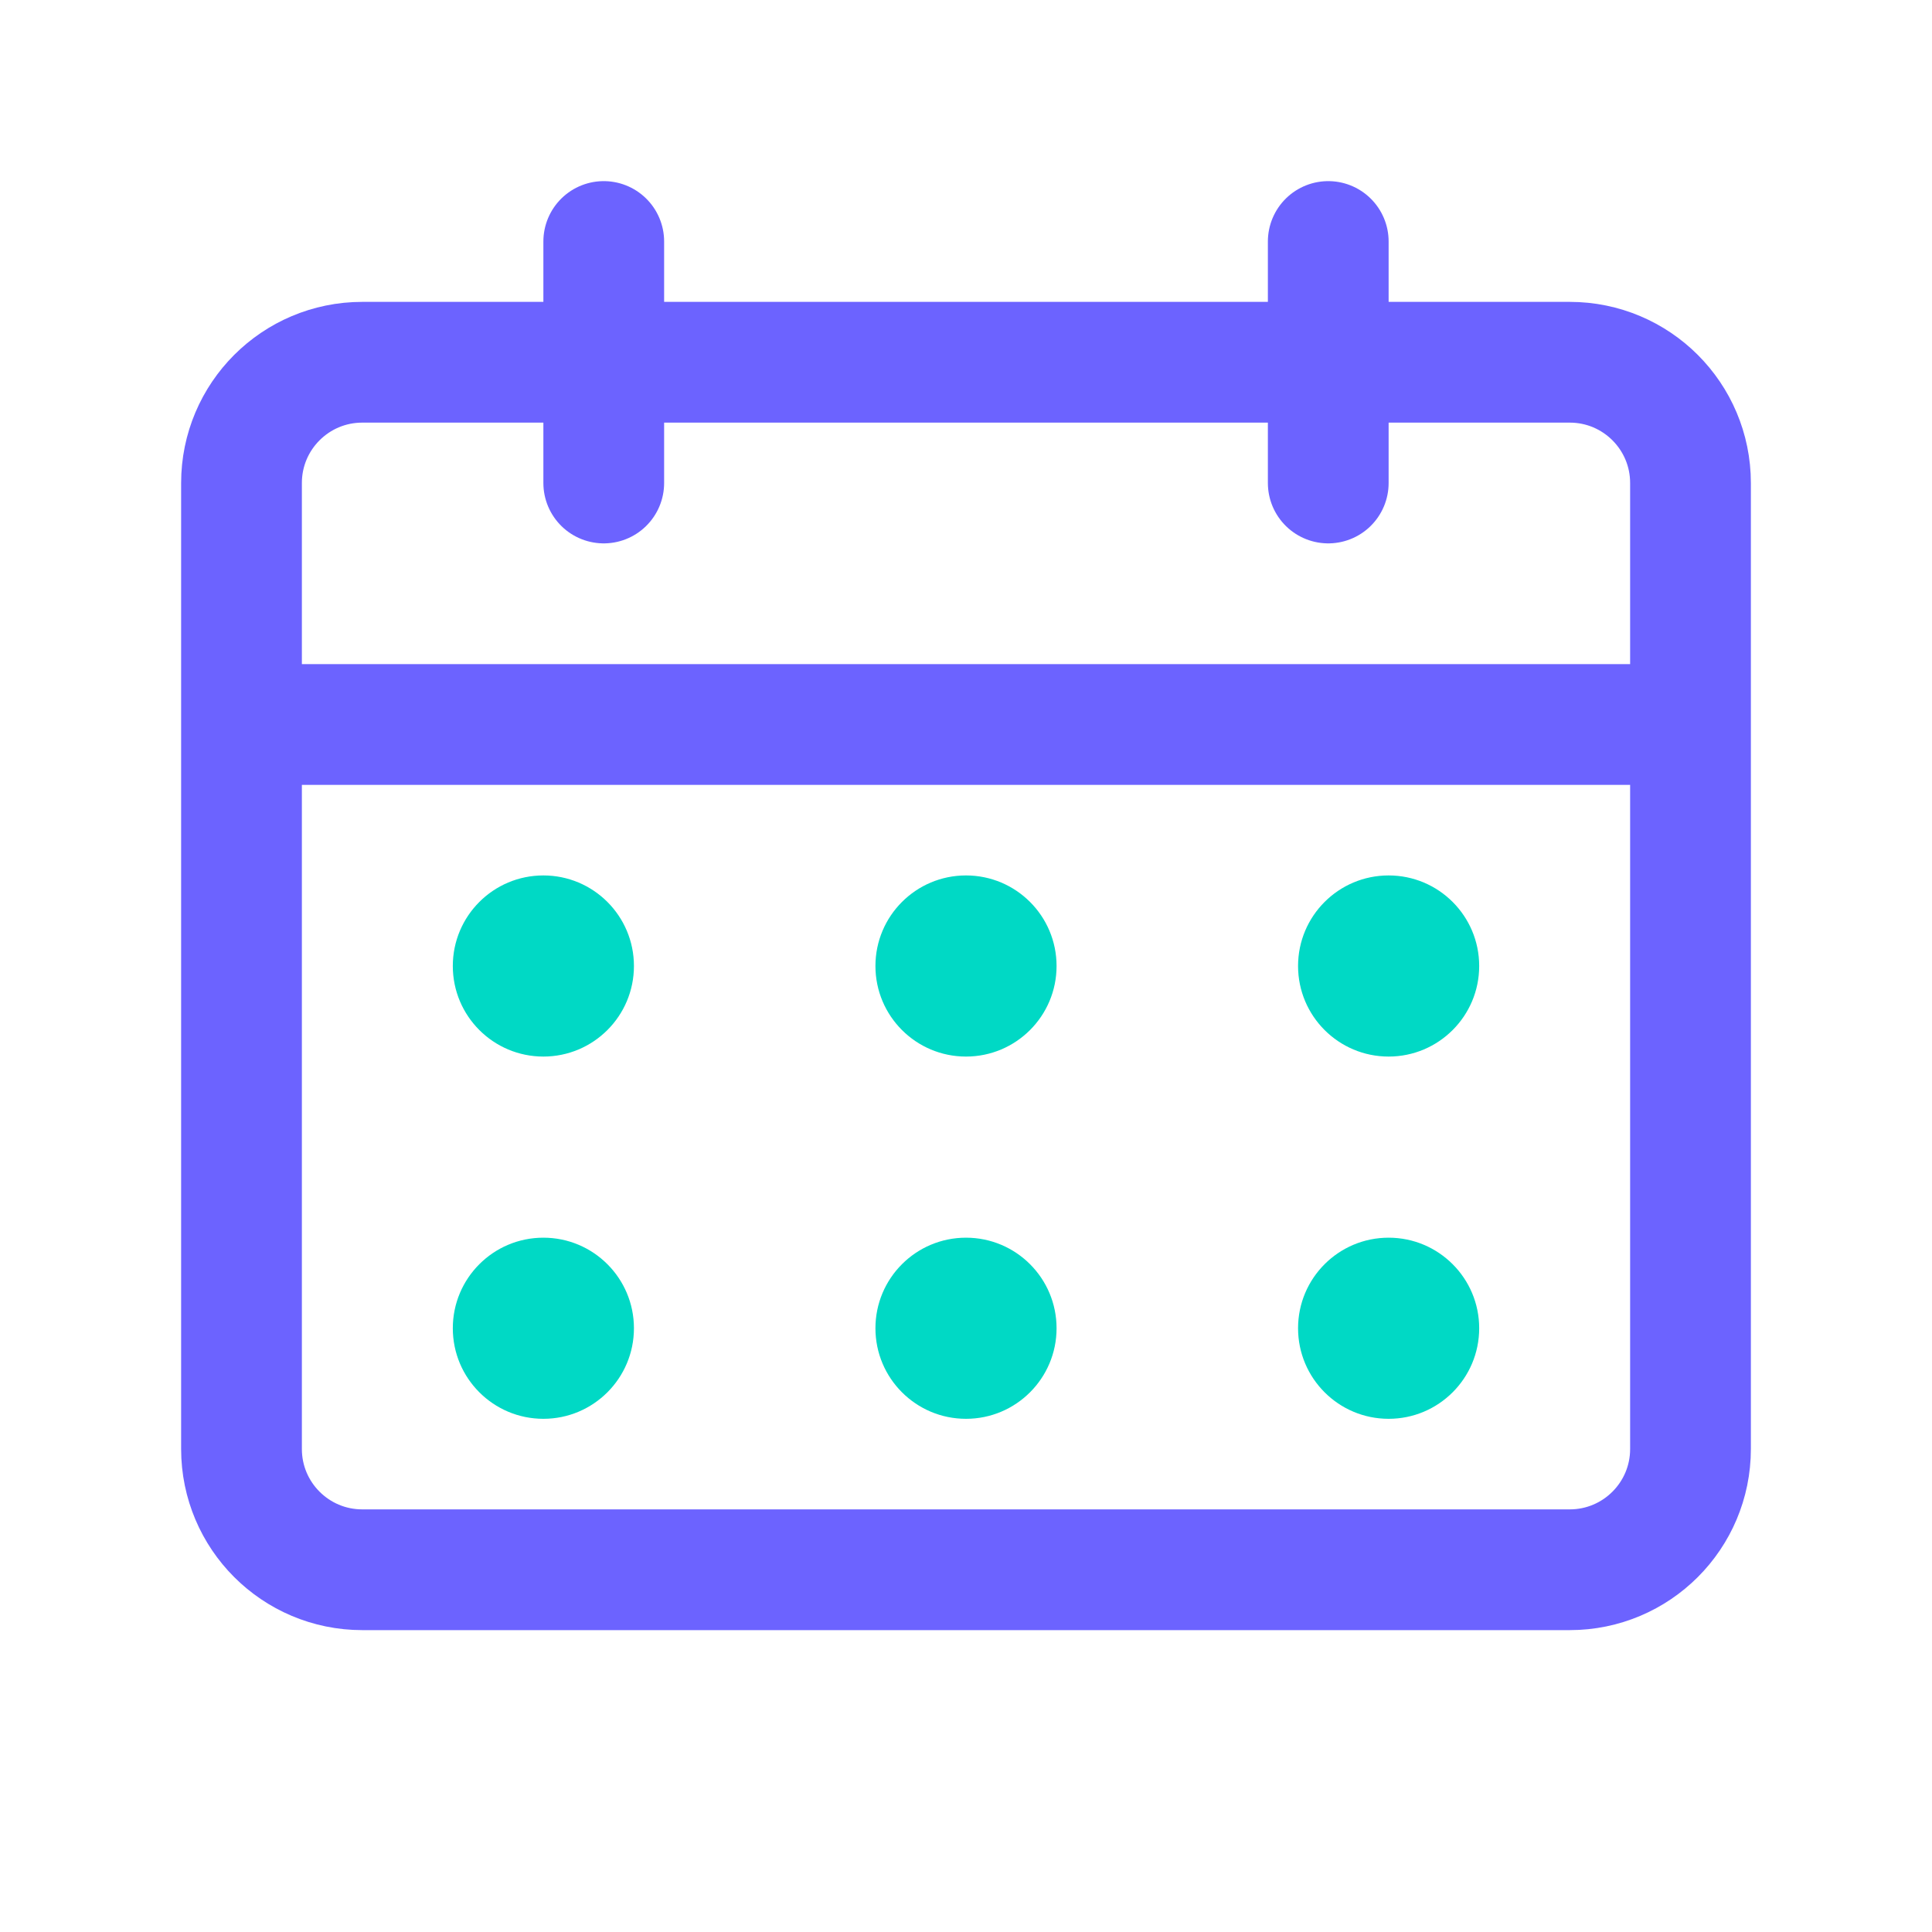
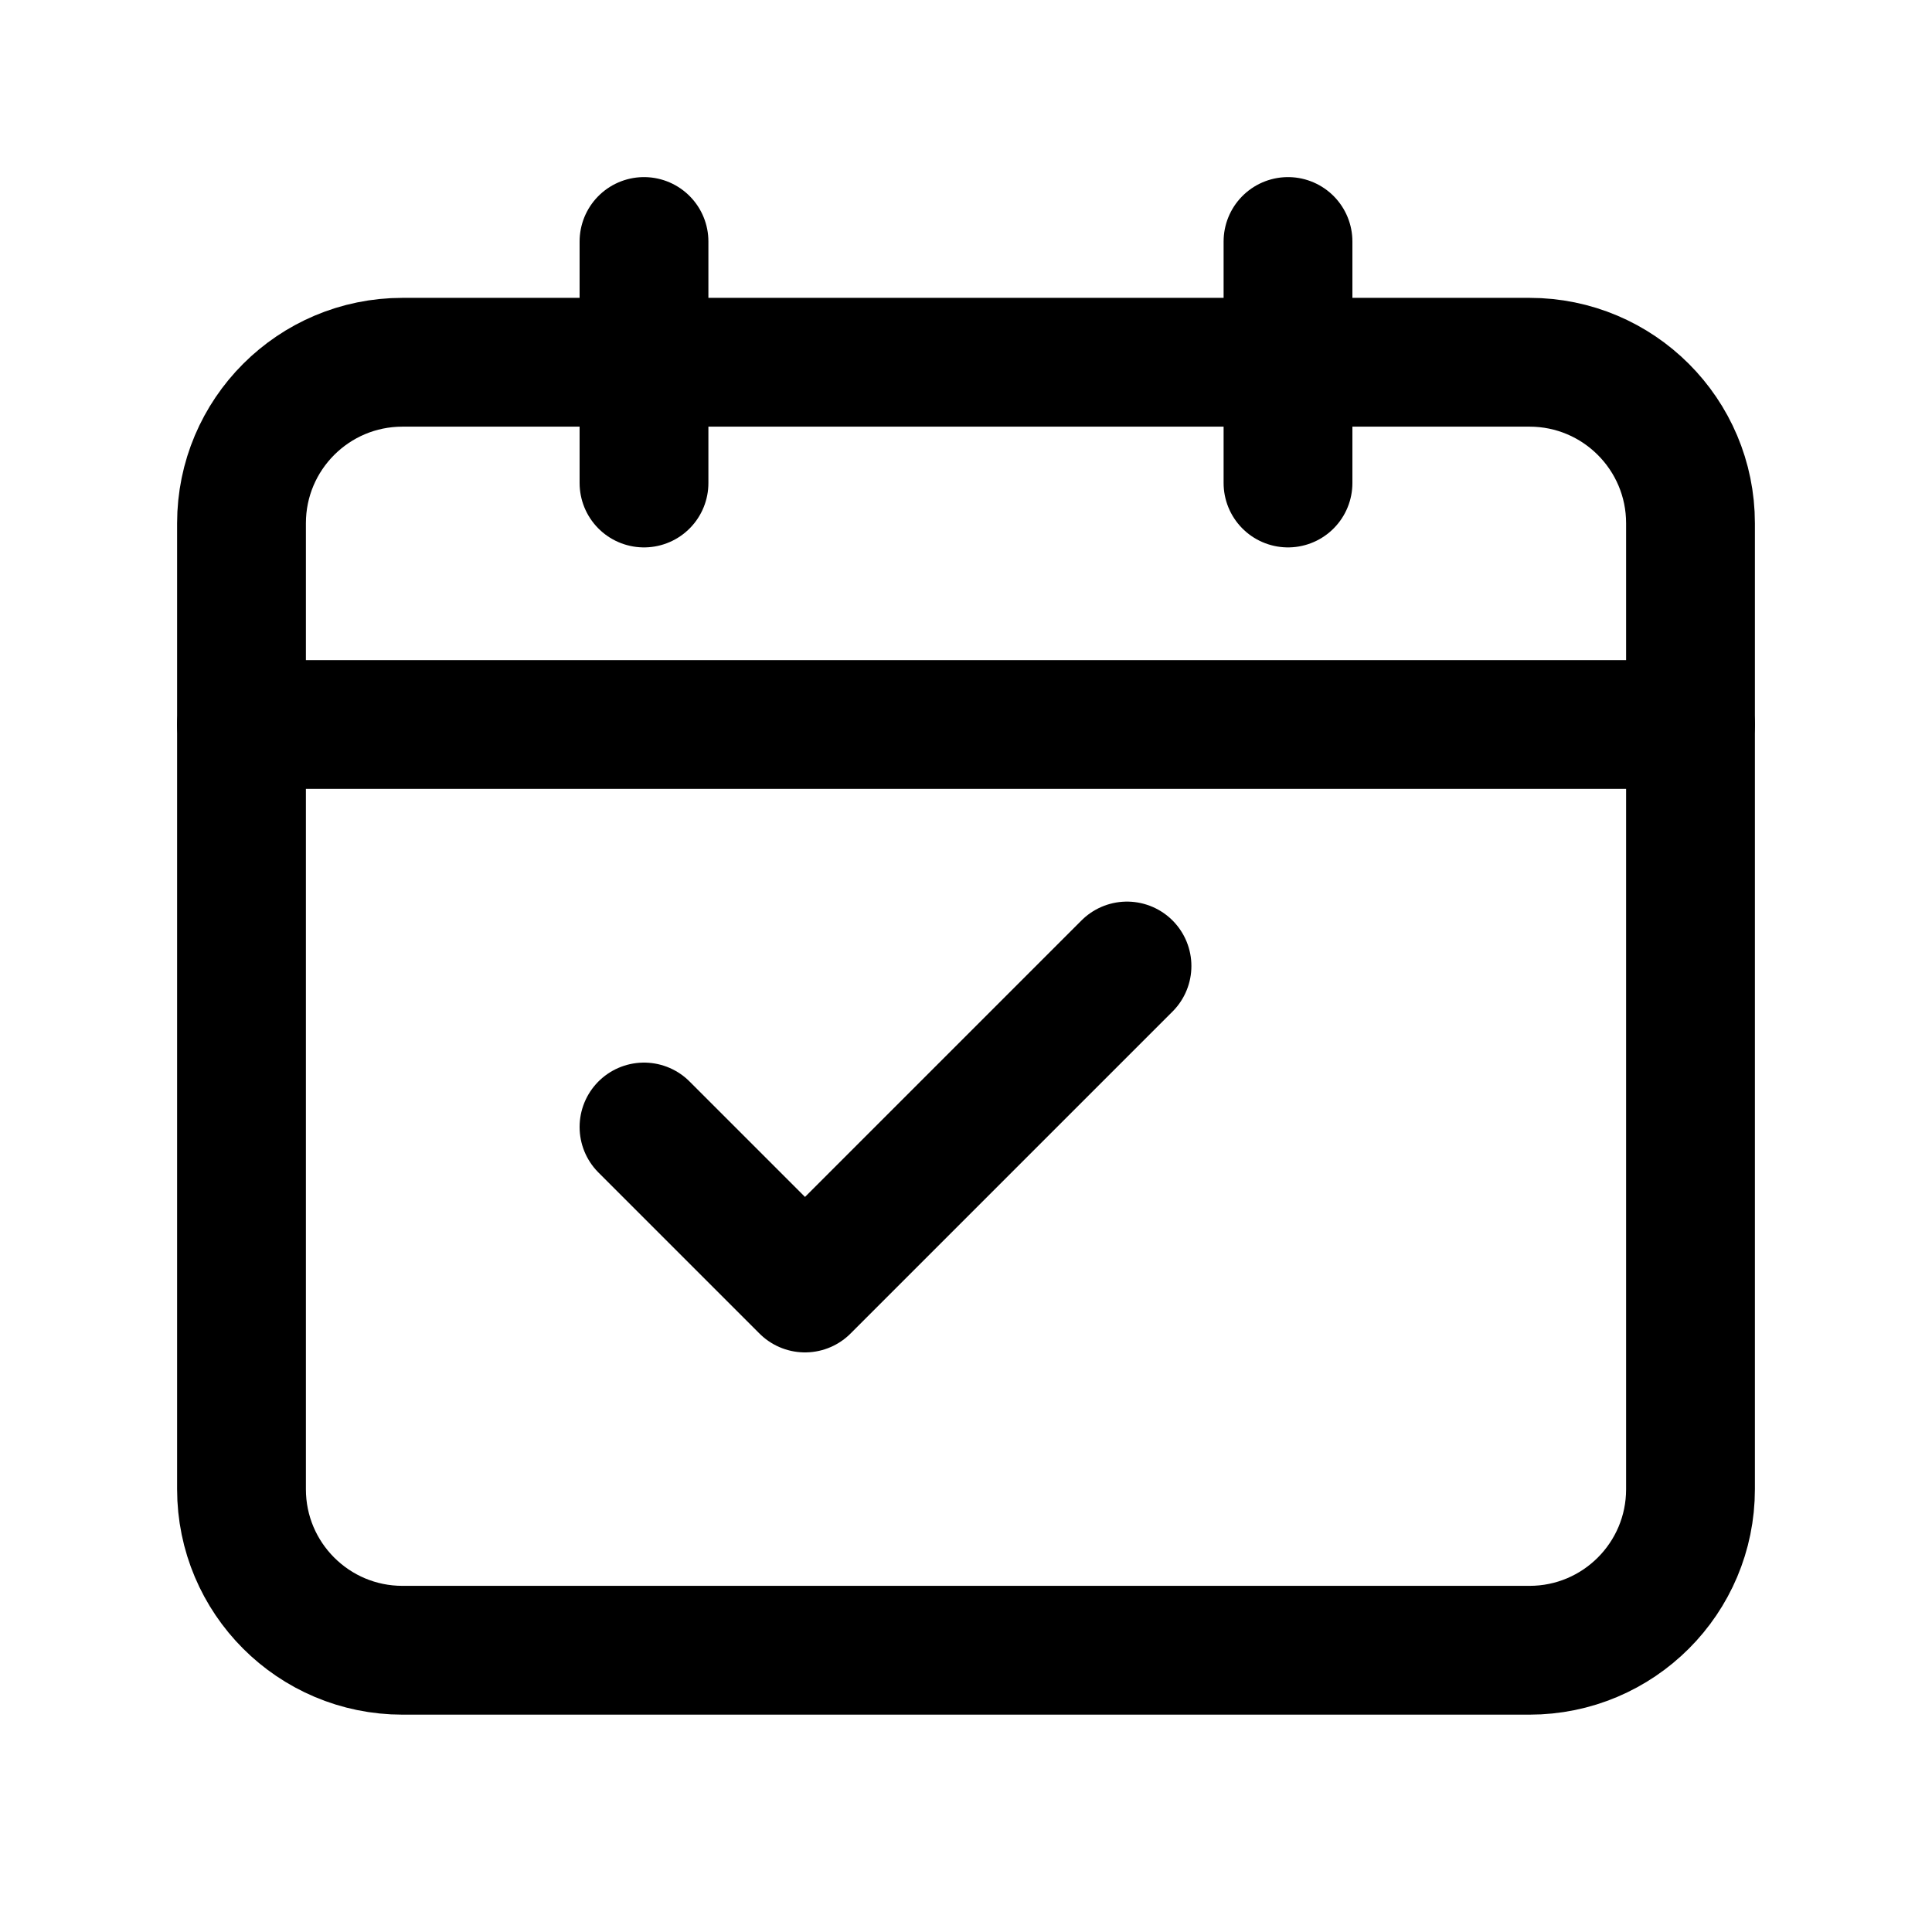
- <svg xmlns="http://www.w3.org/2000/svg" width="32" height="32" viewBox="0 0 32 32" fill="none">
-   <rect x="4" y="6" width="24" height="20" rx="2" stroke="#6c63ff" stroke-width="2" fill="none" />
-   <path d="M4,12 L28,12" stroke="#6c63ff" stroke-width="2" />
-   <path d="M10,4 L10,8" stroke="#6c63ff" stroke-width="2" stroke-linecap="round" />
-   <path d="M22,4 L22,8" stroke="#6c63ff" stroke-width="2" stroke-linecap="round" />
-   <circle cx="9" cy="16" r="1.5" fill="#00d9c5" />
-   <circle cx="16" cy="16" r="1.5" fill="#00d9c5" />
-   <circle cx="23" cy="16" r="1.5" fill="#00d9c5" />
-   <circle cx="9" cy="22" r="1.5" fill="#00d9c5" />
-   <circle cx="16" cy="22" r="1.5" fill="#00d9c5" />
-   <circle cx="23" cy="22" r="1.5" fill="#00d9c5" />
+ <svg xmlns="http://www.w3.org/2000/svg" width="24" height="24" viewBox="0 0 24 24" fill="none" stroke="currentColor" stroke-width="1.6" stroke-linecap="round" stroke-linejoin="round" aria-hidden="true">
+   <rect x="3" y="4.5" width="18" height="16" rx="2" />
+   <path d="M3 9h18" />
+   <path d="M8 3v3M16 3v3" />
+   <path d="m8 14 2 2 4-4" />
</svg>
